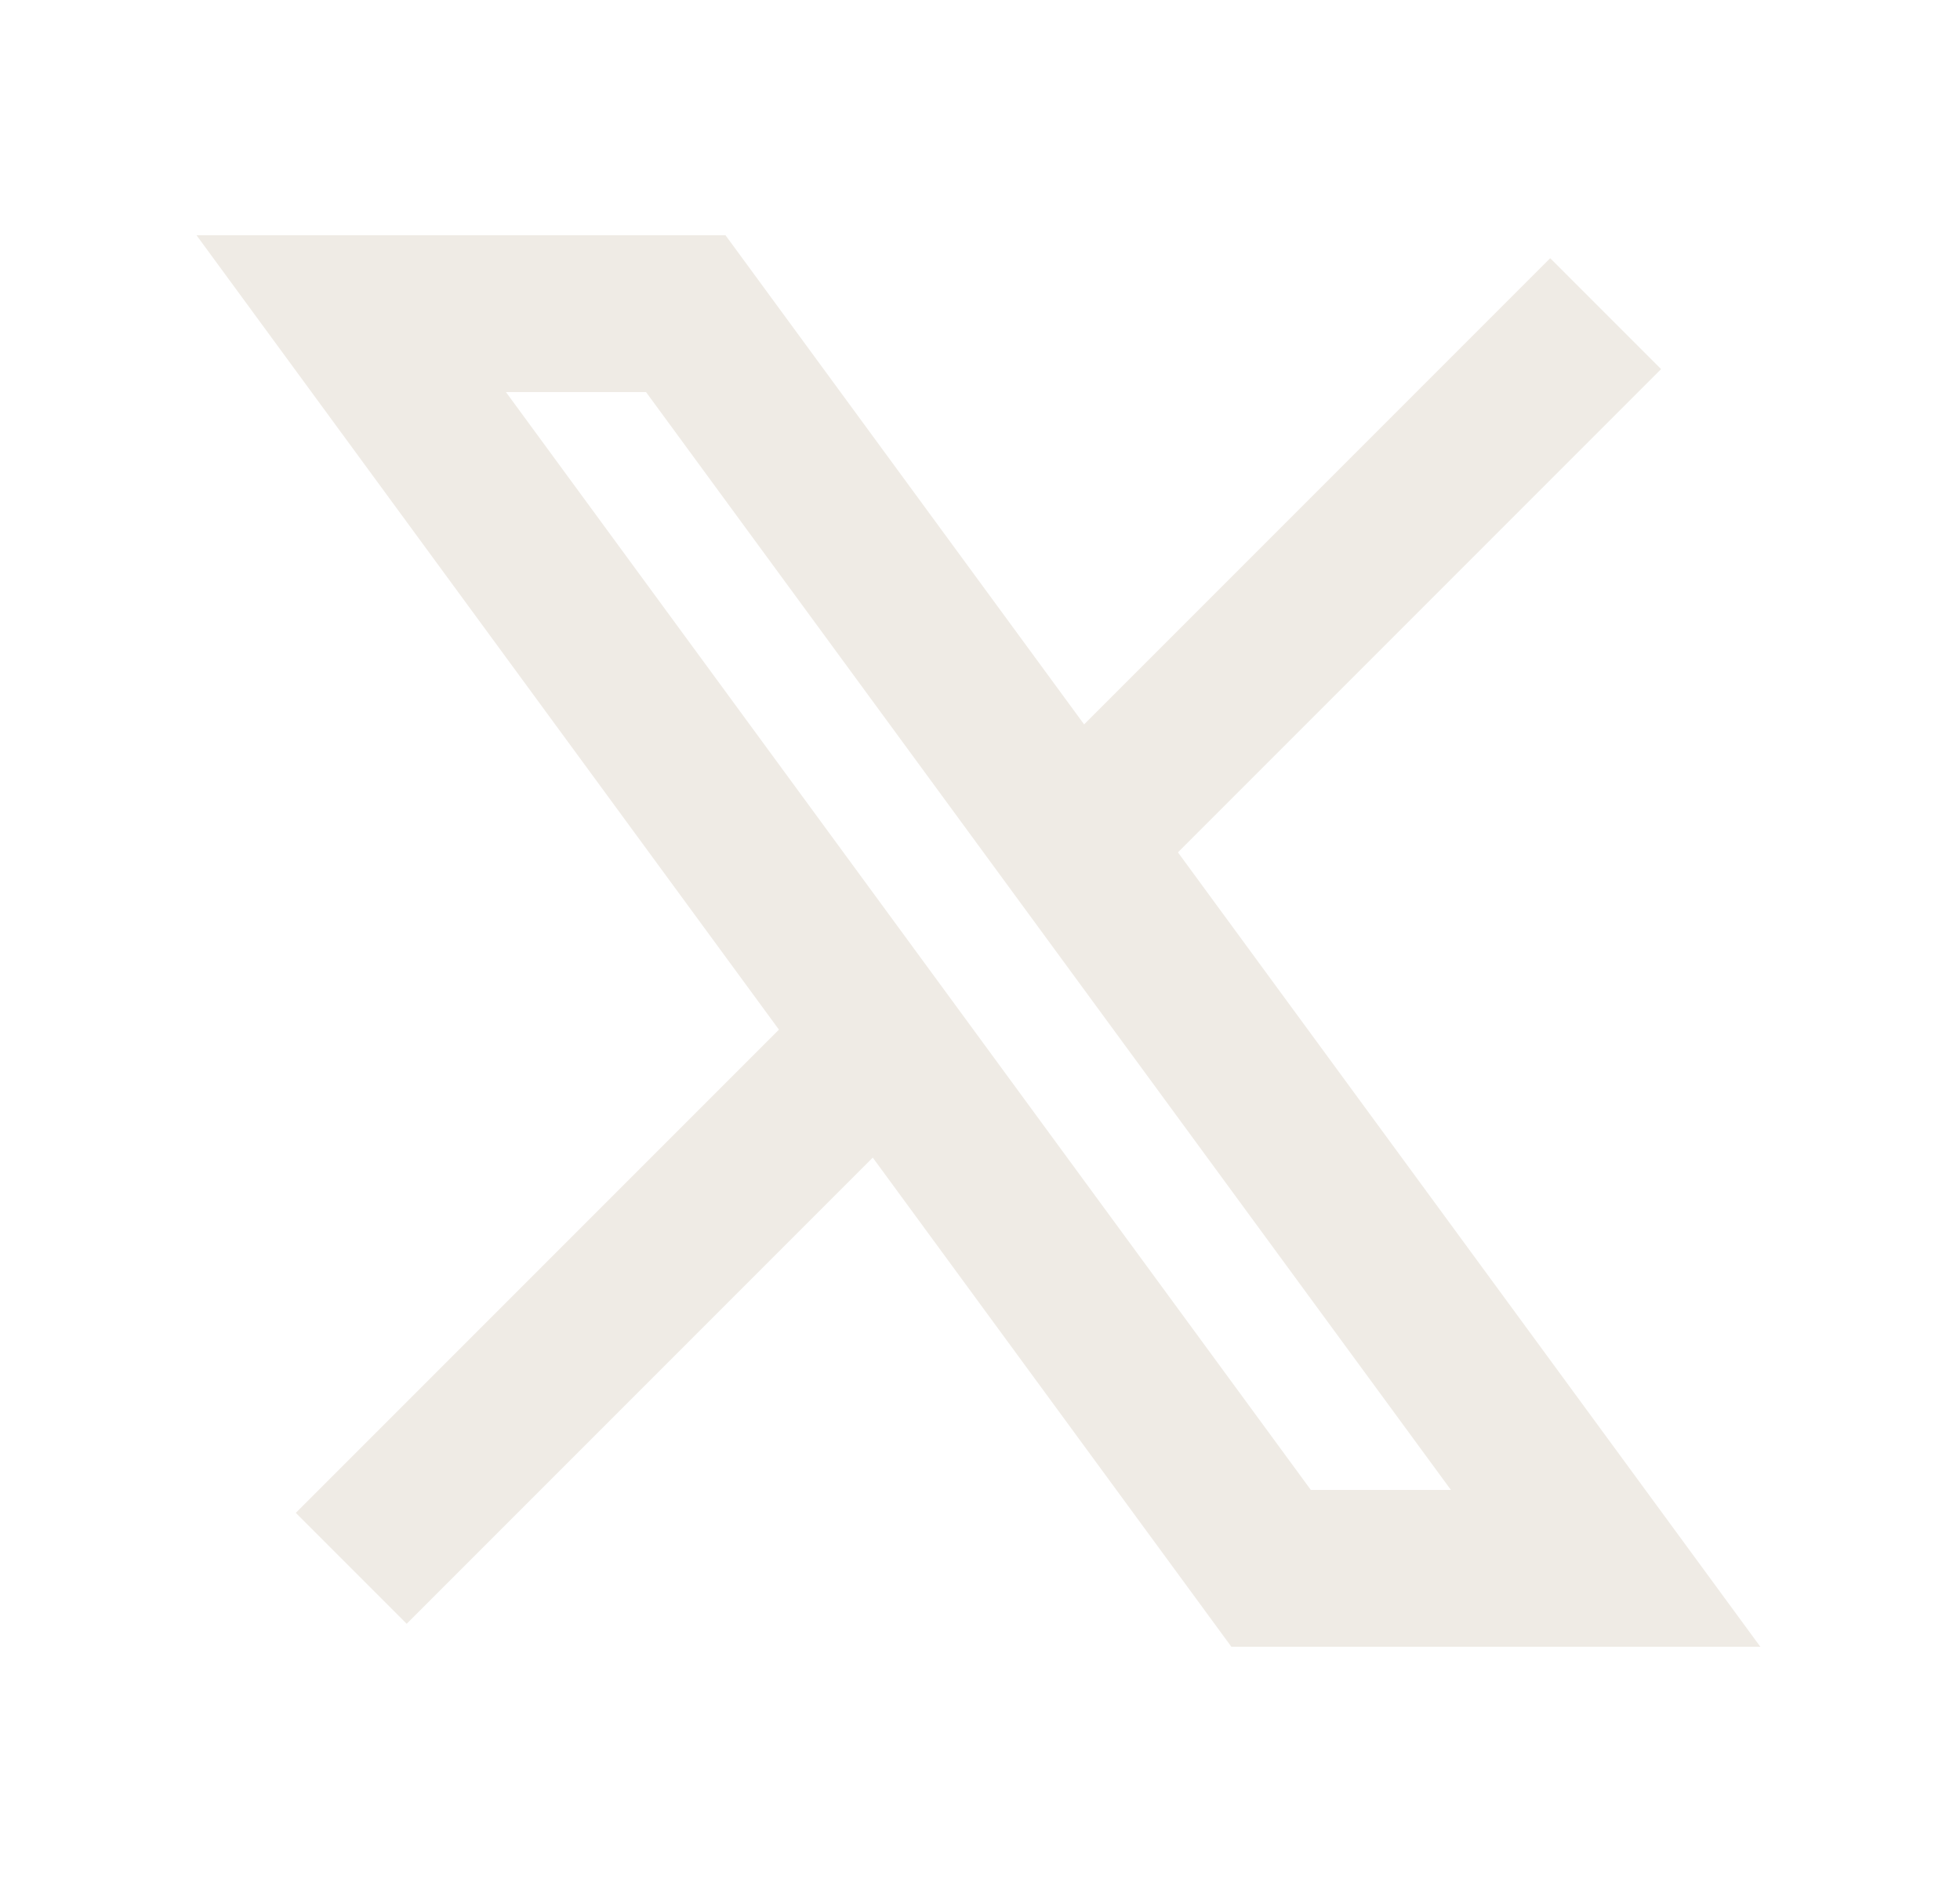
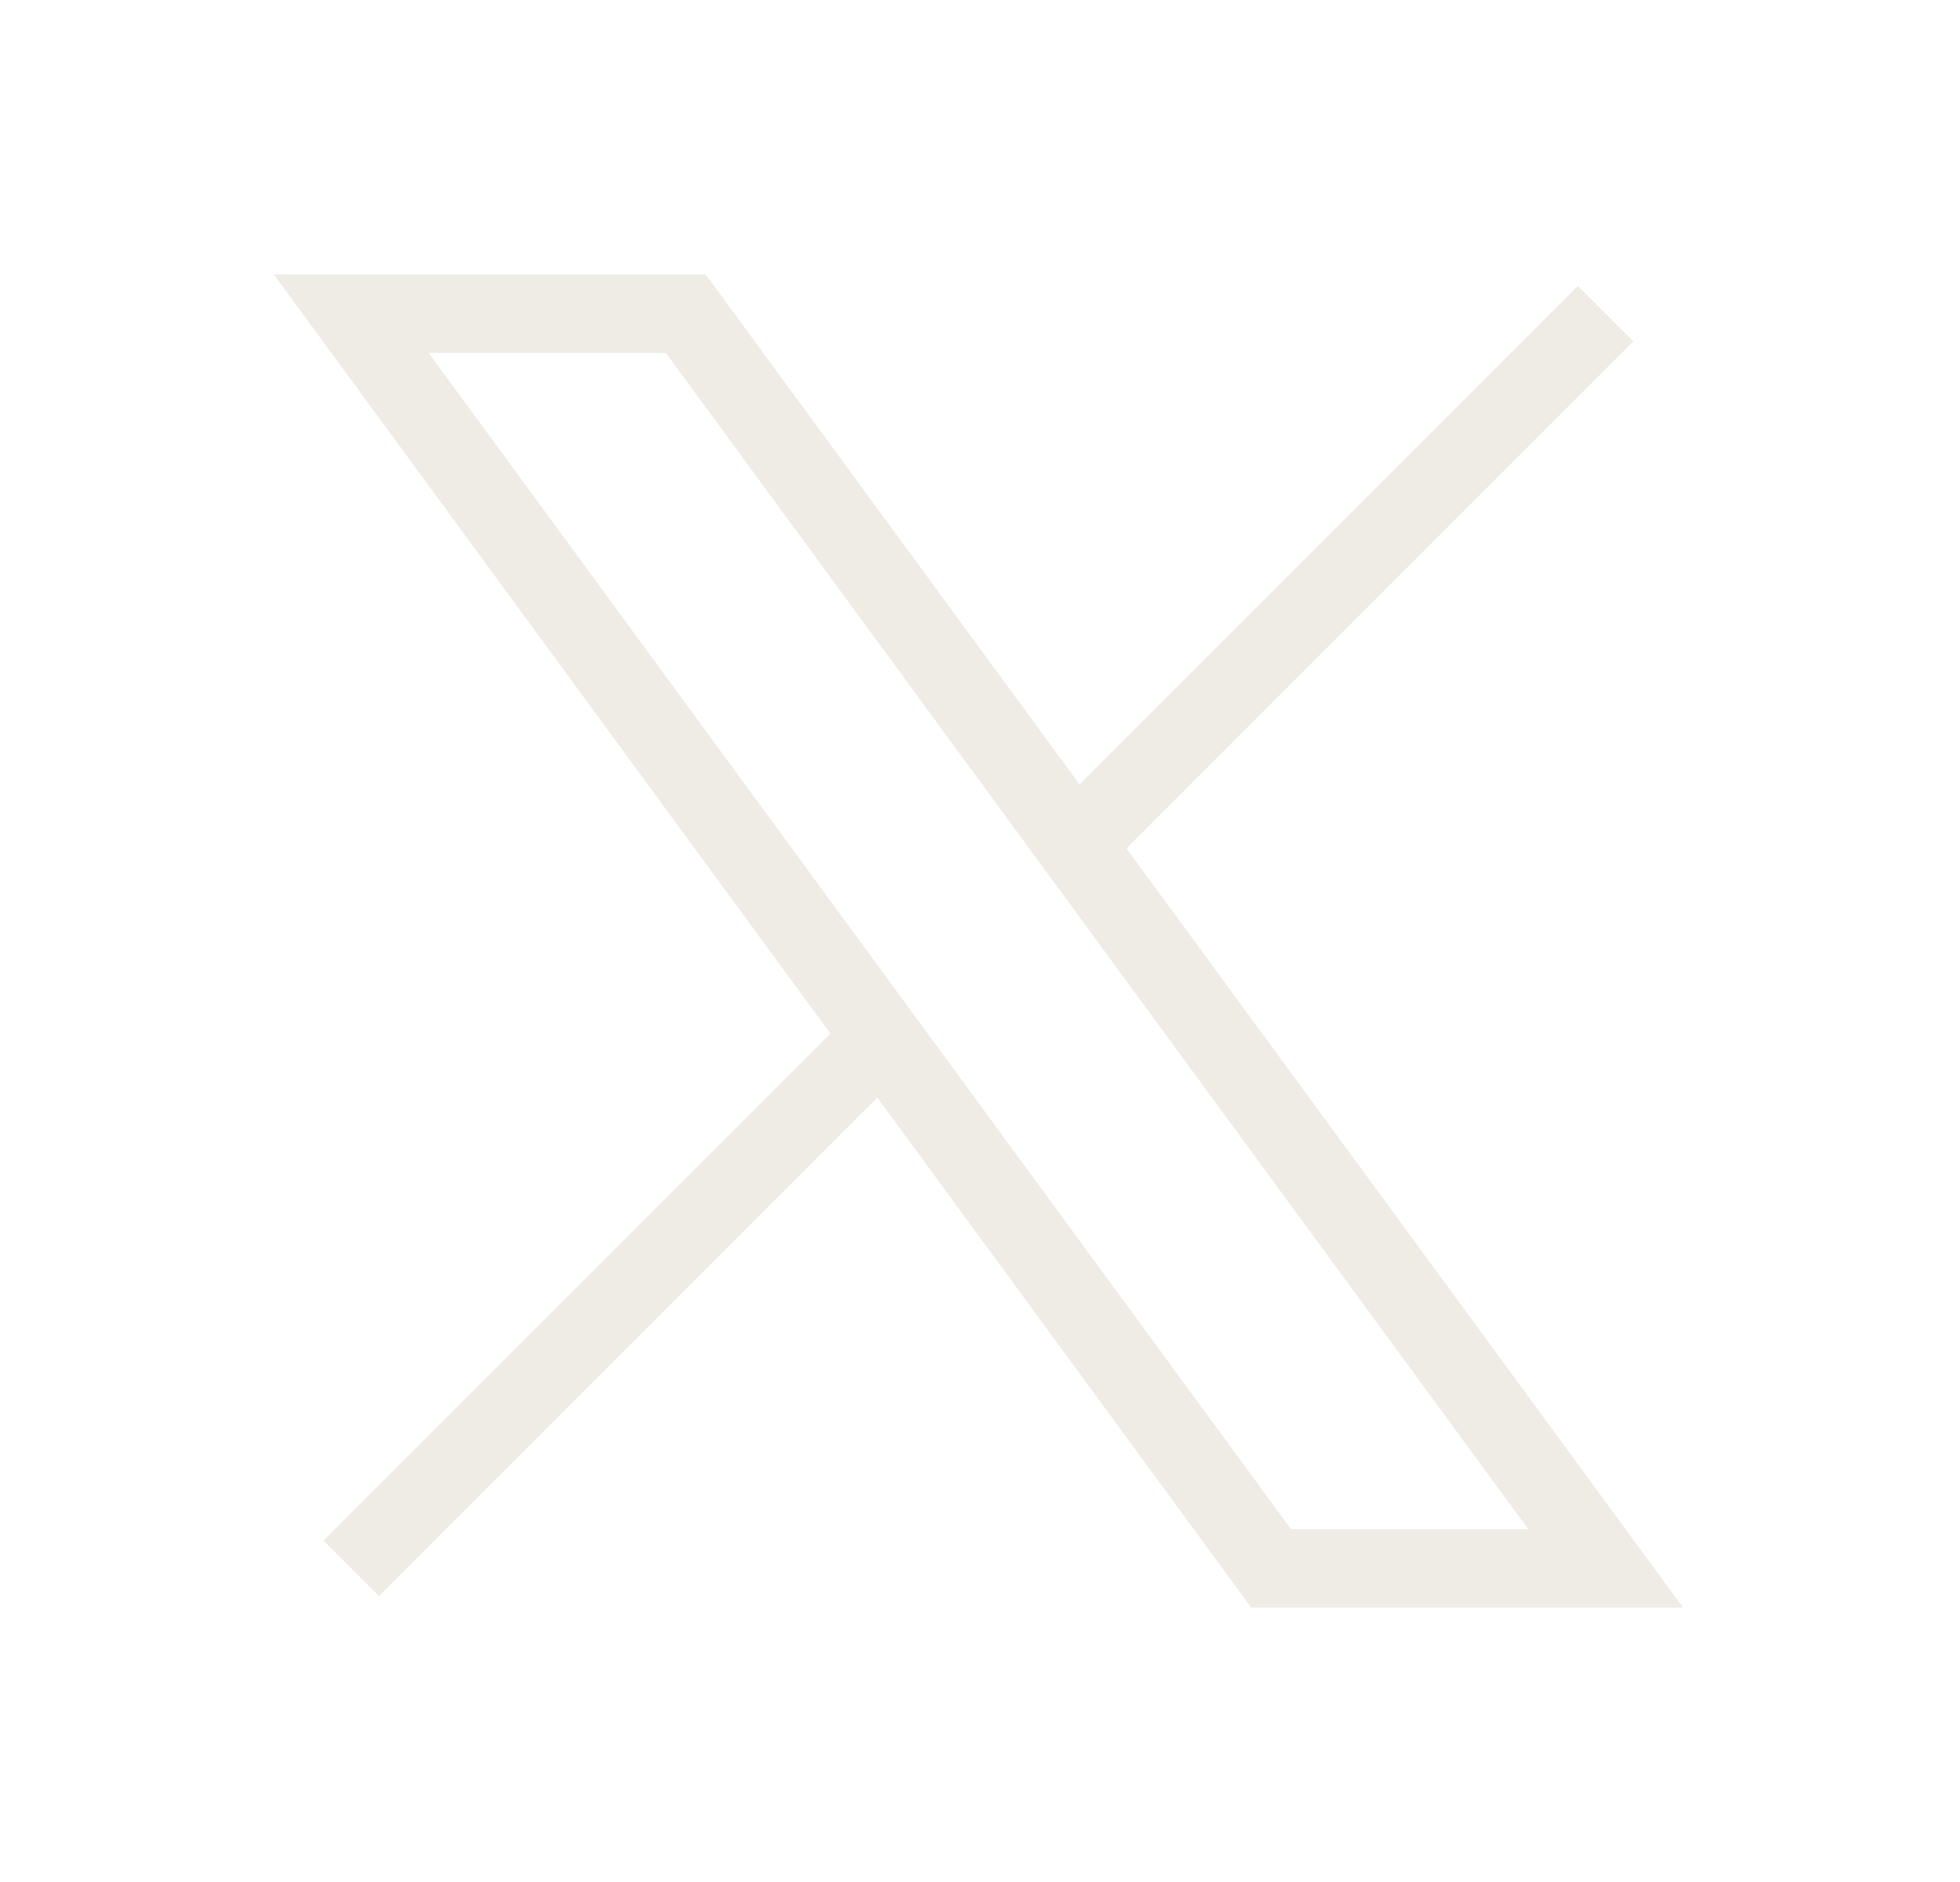
<svg xmlns="http://www.w3.org/2000/svg" width="25" height="24" viewBox="0 0 25 24" fill="none">
-   <path d="M4.48 4L16.213 20H20.48L8.747 4H4.48Z" stroke="#EFEBE5" stroke-width="2" strokeLinecap="round" strokeLinejoin="round" />
-   <path d="M4.48 20L11.248 13.232M13.708 10.772L20.48 4" stroke="#EFEBE5" stroke-width="2" strokeLinecap="round" strokeLinejoin="round" />
+   <path d="M4.48 4L16.213 20H20.48L8.747 4H4.48Z" stroke="#EFEBE5" strokeWidth="2" strokeLinecap="round" strokeLinejoin="round" />
+   <path d="M4.48 20L11.248 13.232M13.708 10.772L20.48 4" stroke="#EFEBE5" strokeWidth="2" strokeLinecap="round" strokeLinejoin="round" />
</svg>
